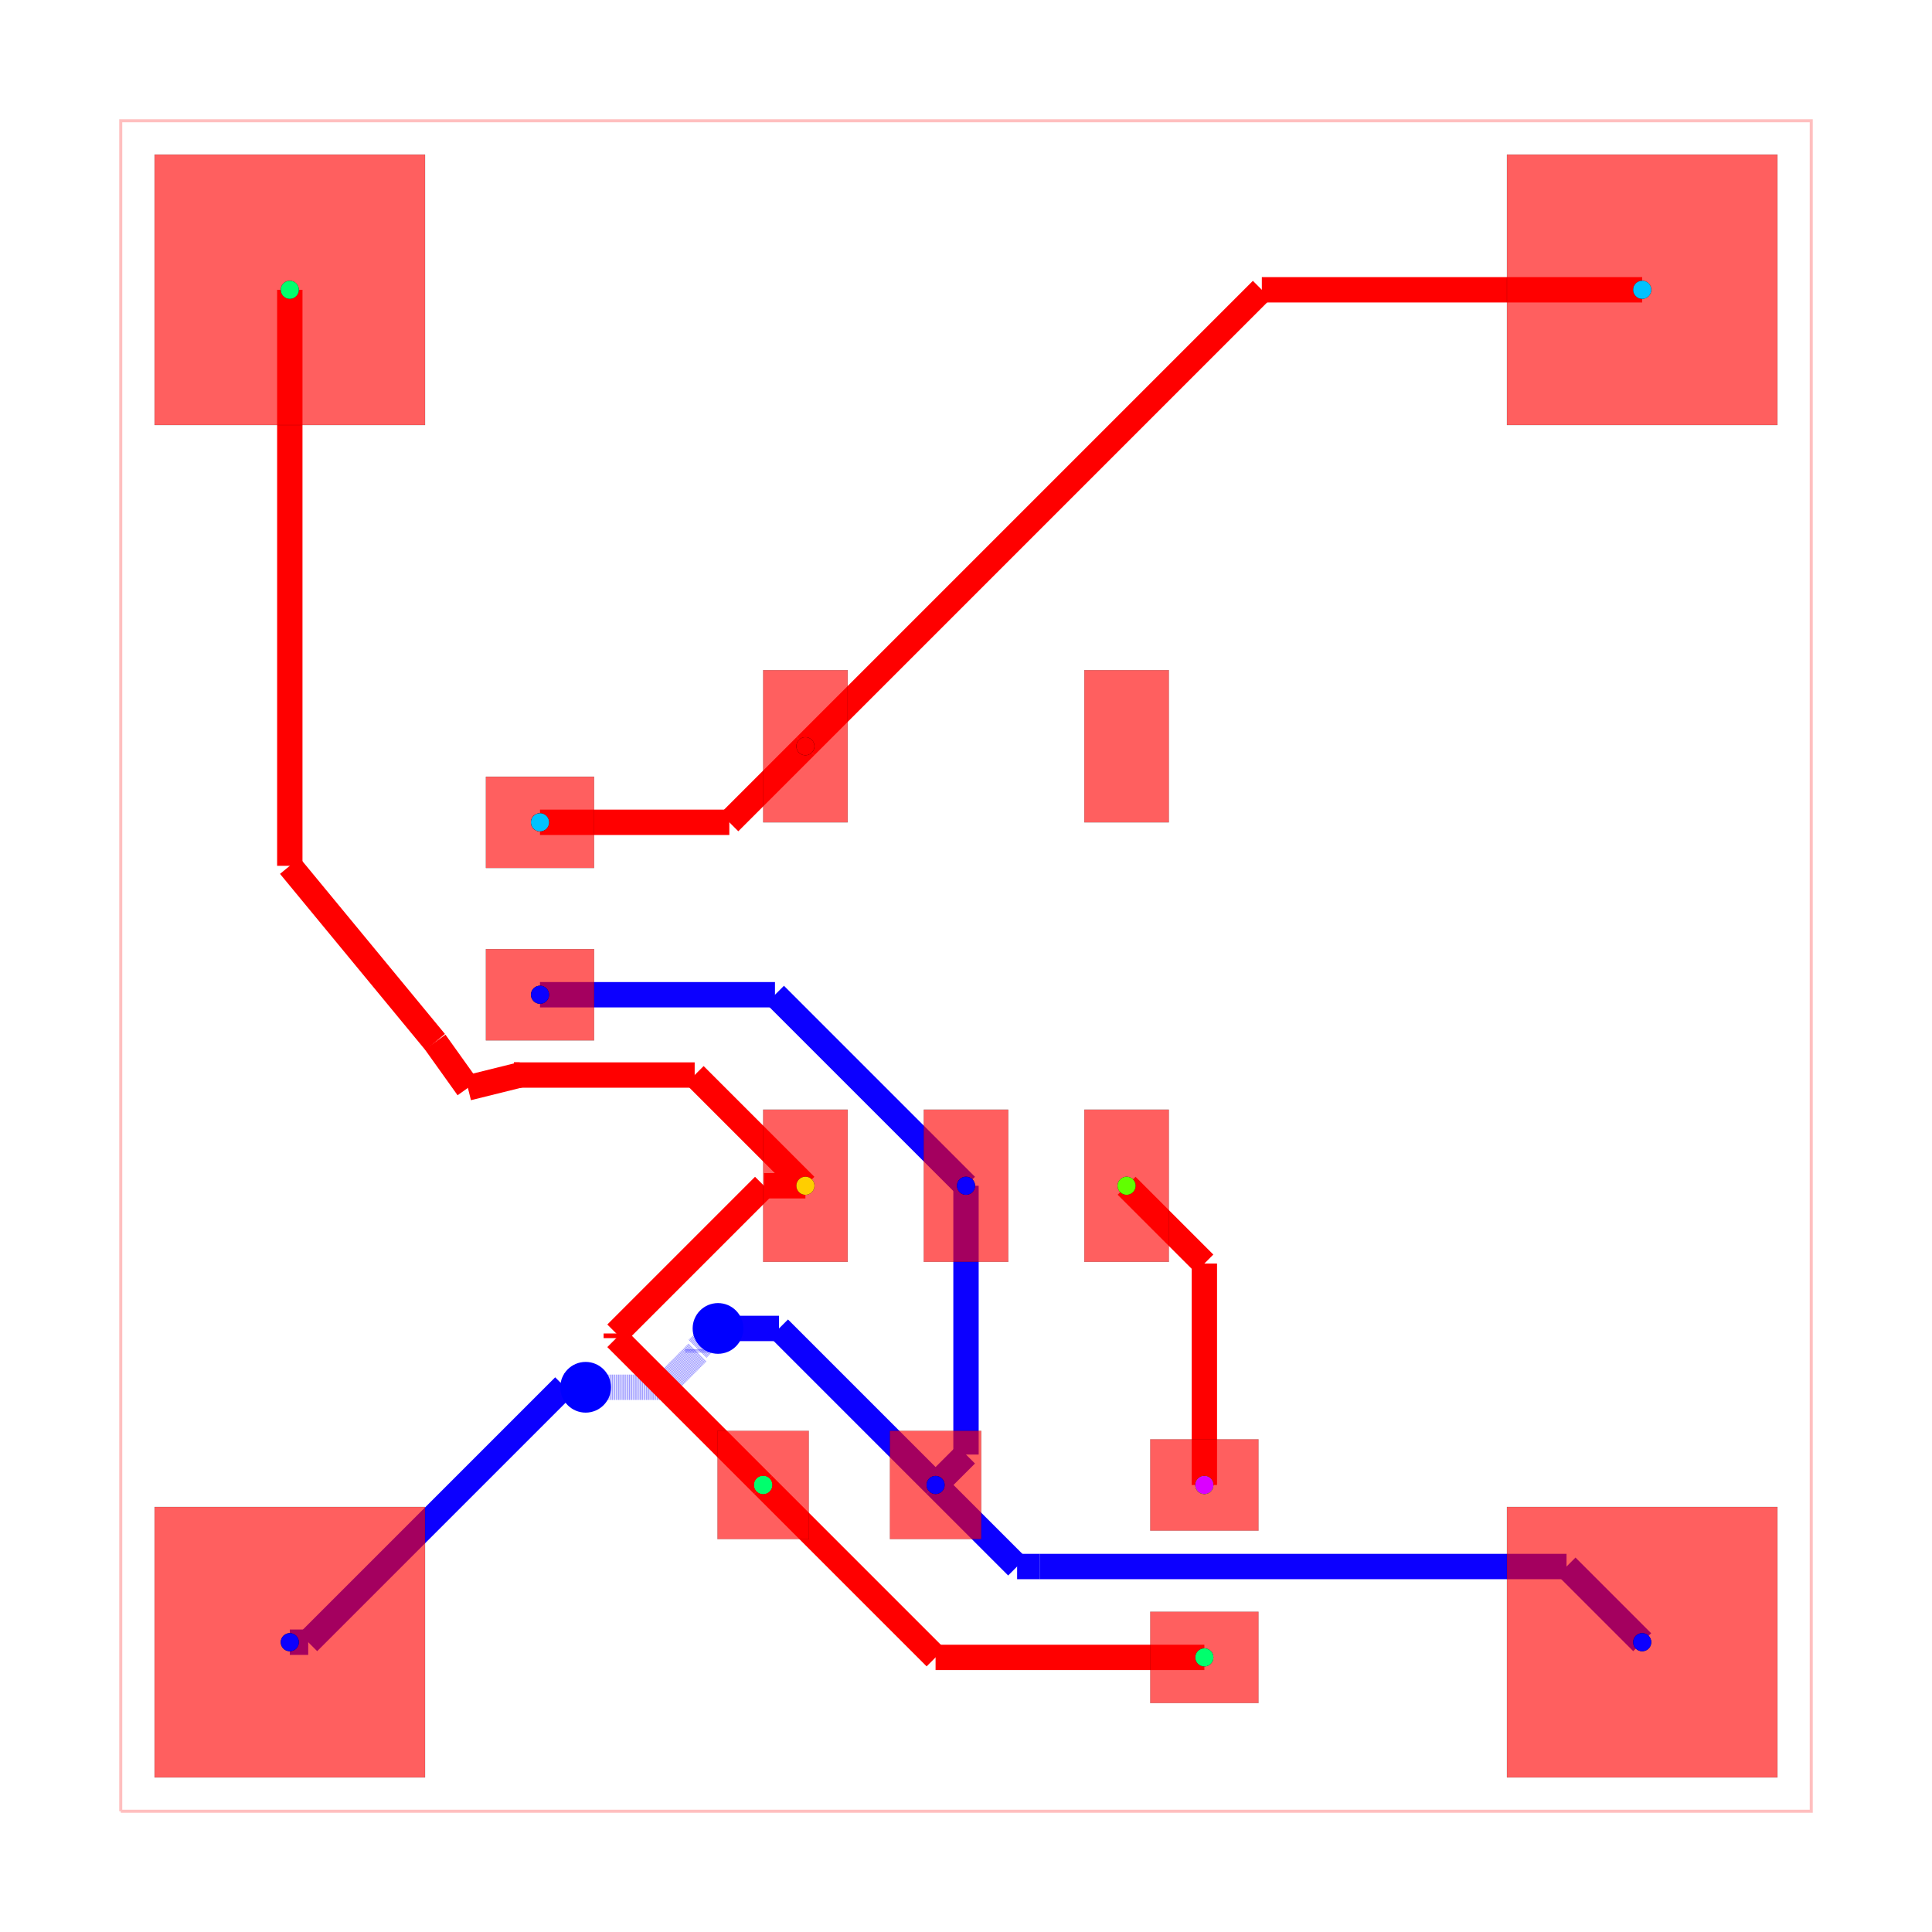
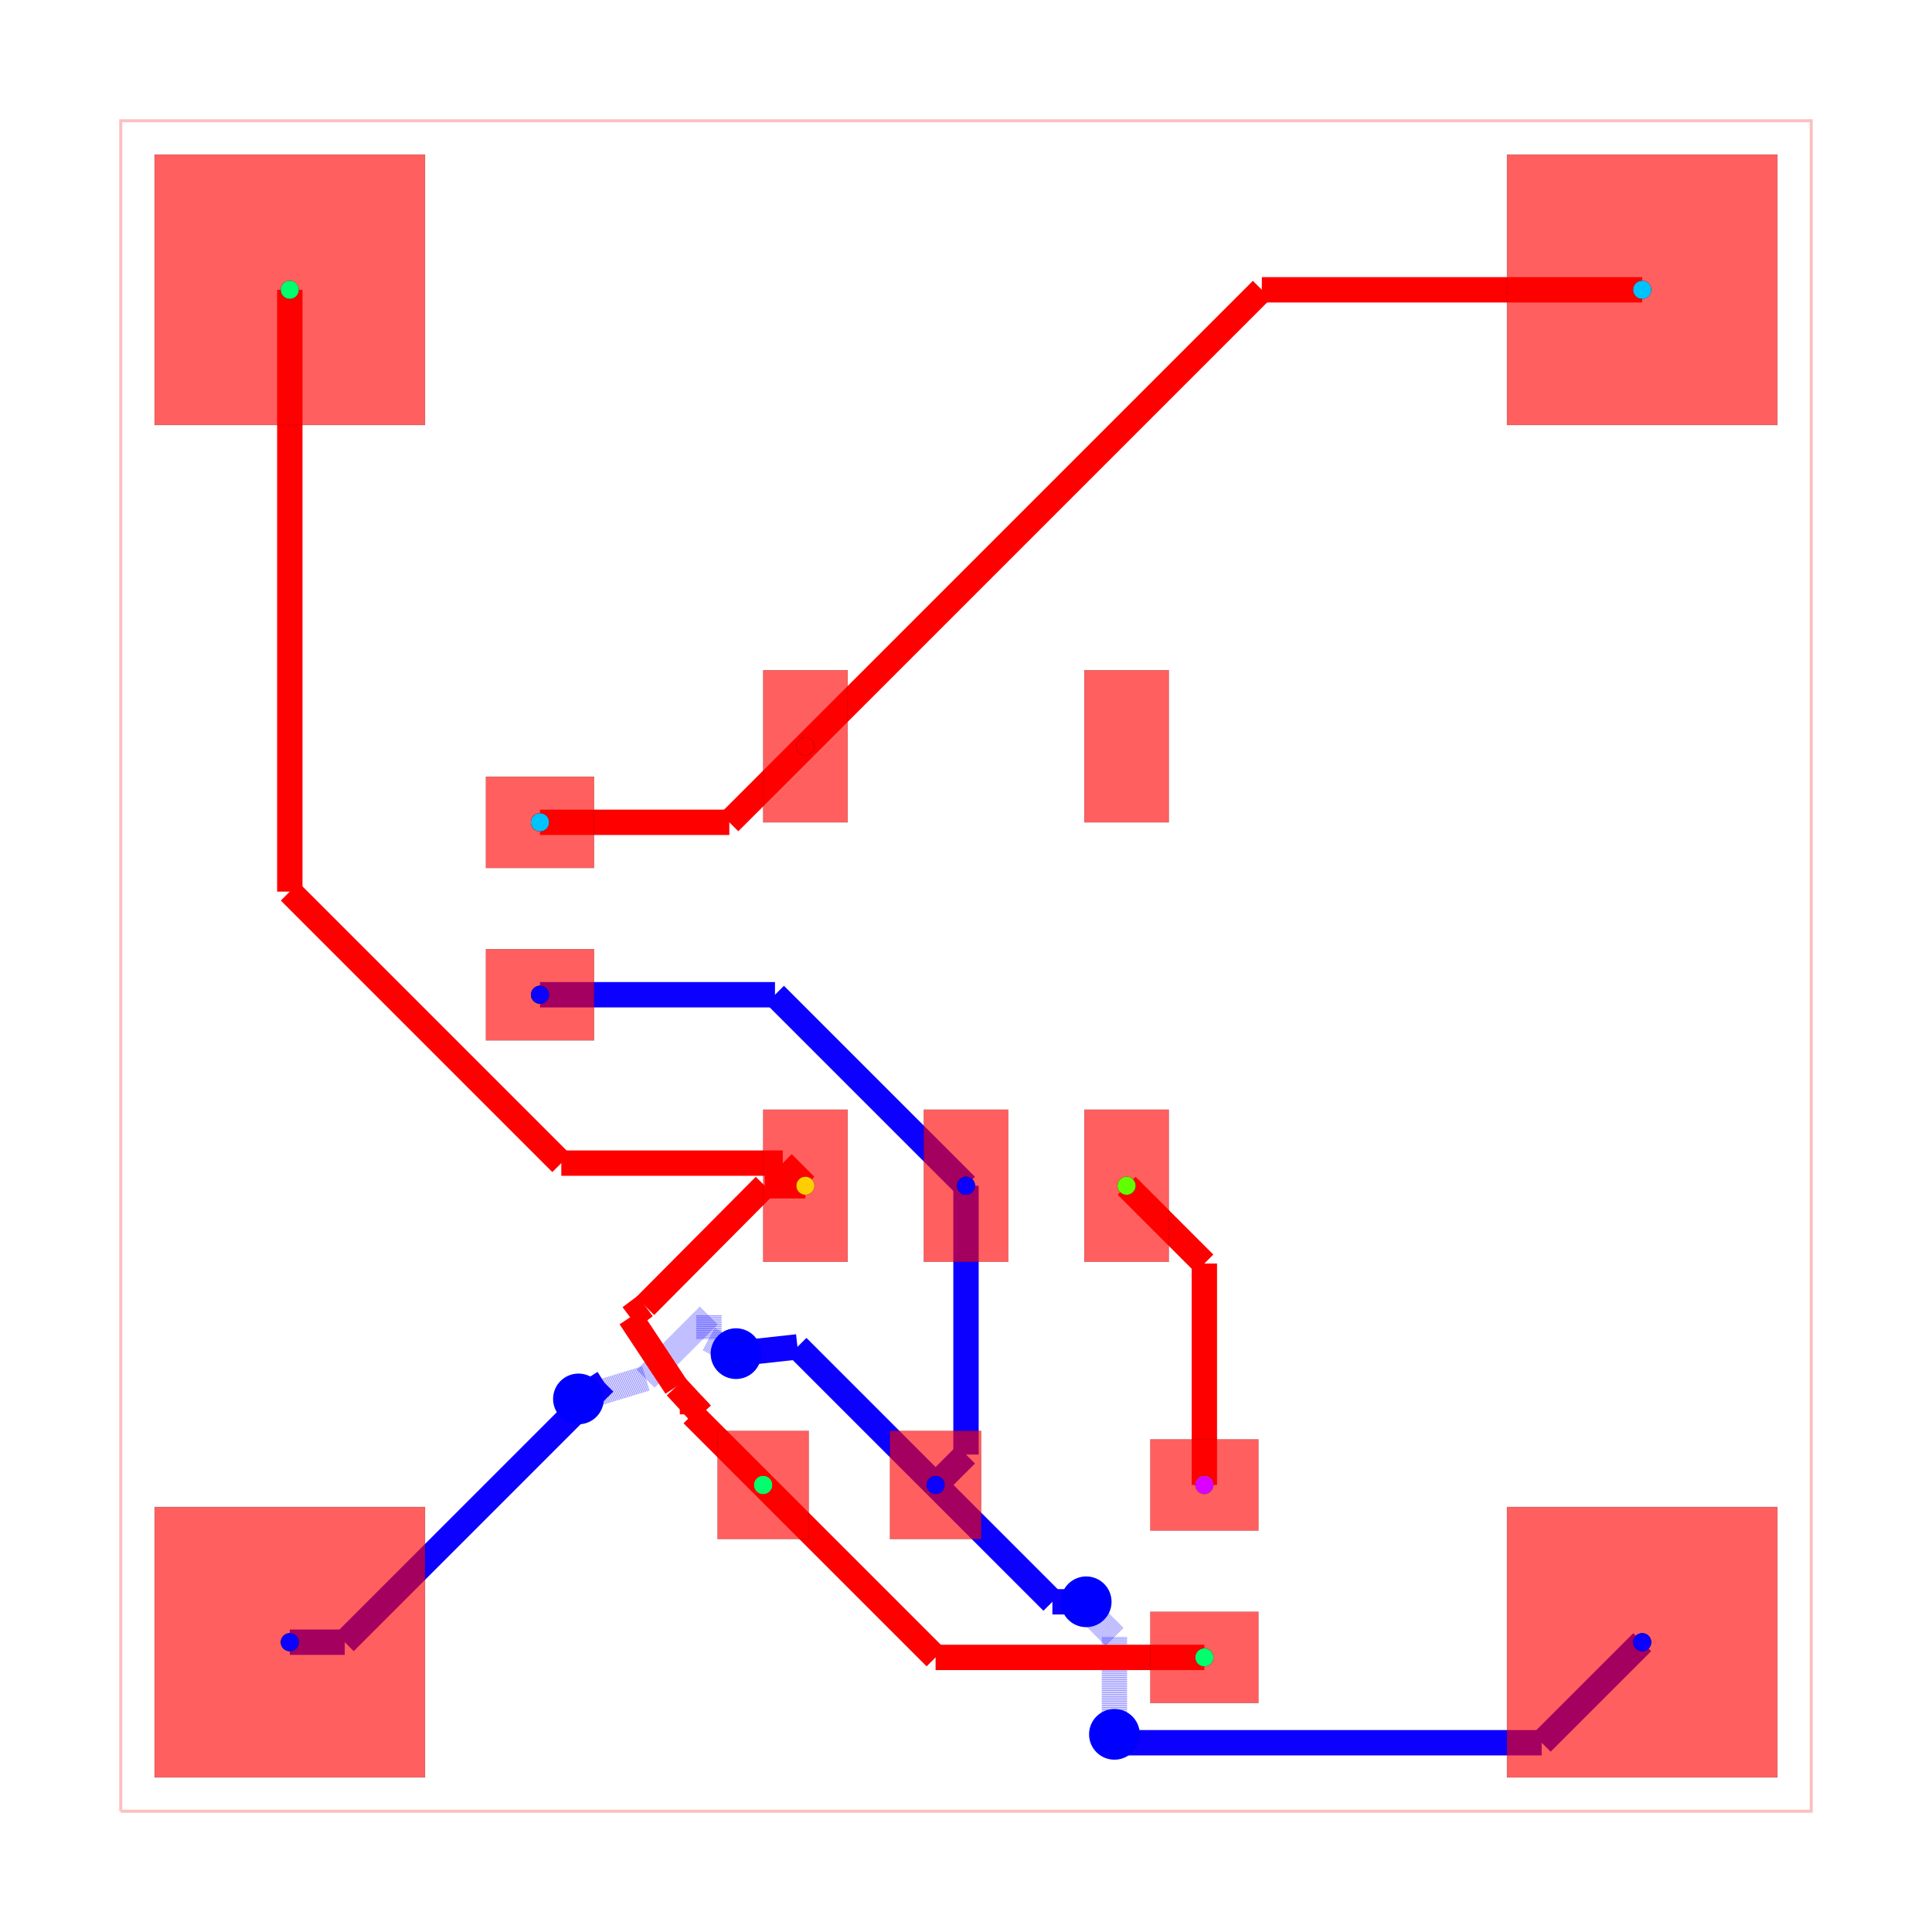
<svg xmlns="http://www.w3.org/2000/svg" width="640" height="640" viewBox="0 0 640 640">
  <rect width="100%" height="100%" fill="white" />
  <g>
    <polyline data-points="0,0 10,0 10,10 0,10 0,0" data-type="line" data-label="" points="40,600 600,600 600,40 40,40 40,600" fill="none" stroke="rgba(255,0,0,0.25)" stroke-width="1px" />
  </g>
  <g>
    <polyline data-points="4.999999999999943,3.7000280000000316 4.999999999999943,2.1099999999999426" data-type="line" data-label="" points="320,392.798 320,481.84" fill="none" stroke="hsl(242.857, 100%, 50%)" stroke-width="8.4" />
  </g>
  <g>
    <polyline data-points="4.999999999999943,2.1099999999999426 4.82,1.93" data-type="line" data-label="" points="320,481.84 309.92,491.92" fill="none" stroke="hsl(242.857, 100%, 50%)" stroke-width="8.4" />
  </g>
  <g>
    <polyline data-points="4.999999999999943,3.7000280000000316 3.8700279999999747,4.83" data-type="line" data-label="" points="320,392.798 256.722,329.52" fill="none" stroke="hsl(242.857, 100%, 50%)" stroke-width="8.4" />
  </g>
  <g>
    <polyline data-points="3.8700279999999747,4.83 2.48,4.83" data-type="line" data-label="" points="256.722,329.52 178.88,329.52" fill="none" stroke="hsl(242.857, 100%, 50%)" stroke-width="8.4" />
  </g>
  <g>
-     <polyline data-points="1,1 1.1089184627278508,1" data-type="line" data-label="" points="96,544 102.099,544" fill="none" stroke="hsl(242.857, 100%, 50%)" stroke-width="8.4" />
-   </g>
-   <g>
-     <polyline data-points="1.1089184627278508,1 2.622821850813877,2.5139033880860264" data-type="line" data-label="" points="102.099,544 186.878,459.221" fill="none" stroke="hsl(242.857, 100%, 50%)" stroke-width="8.4" />
-   </g>
-   <g>
-     <polyline data-points="2.622821850813877,2.5139033880860264 2.7440966119139736,2.5139033880860264" data-type="line" data-label="" points="186.878,459.221 193.669,459.221" fill="none" stroke="hsl(242.857, 100%, 50%)" stroke-width="8.4" />
-   </g>
-   <g>
-     <polyline data-points="2.7440966119139736,2.5139033880860264 2.75,2.508" data-type="line" data-label="" points="193.669,459.221 194,459.552" fill="none" stroke="hsl(242.857, 100%, 50%)" stroke-width="8.4" />
-   </g>
-   <g>
-     <polyline data-points="2.75,2.508 3.2058648329487074,2.508" data-type="line" data-label="" points="194,459.552 219.528,459.552" fill="none" stroke="rgba(8,0,255,0.5)" stroke-width="8.4" stroke-dasharray="0.2 0.2" />
-   </g>
-   <g>
-     <polyline data-points="3.2058648329487074,2.508 3.413083871293662,2.7152190383449546" data-type="line" data-label="" points="219.528,459.552 231.133,447.948" fill="none" stroke="rgba(8,0,255,0.5)" stroke-width="8.4" stroke-dasharray="0.2 0.2" />
-   </g>
-   <g>
-     <polyline data-points="3.413083871293662,2.7152190383449546 3.413083871293662,2.736083871293662" data-type="line" data-label="" points="231.133,447.948 231.133,446.779" fill="none" stroke="rgba(8,0,255,0.5)" stroke-width="8.4" stroke-dasharray="0.2 0.2" />
-   </g>
-   <g>
-     <polyline data-points="3.413083871293662,2.736083871293662 3.533,2.856" data-type="line" data-label="" points="231.133,446.779 237.848,440.064" fill="none" stroke="rgba(8,0,255,0.5)" stroke-width="8.4" stroke-dasharray="0.2 0.2" />
-   </g>
-   <g>
-     <polyline data-points="3.533,2.856 3.894,2.856" data-type="line" data-label="" points="237.848,440.064 258.064,440.064" fill="none" stroke="hsl(242.857, 100%, 50%)" stroke-width="8.4" />
-   </g>
-   <g>
-     <polyline data-points="3.894,2.856 4.82,1.93" data-type="line" data-label="" points="258.064,440.064 309.92,491.92" fill="none" stroke="hsl(242.857, 100%, 50%)" stroke-width="8.4" />
-   </g>
-   <g>
-     <polyline data-points="9,1 8.552345951573948,1.4476540484260516" data-type="line" data-label="" points="544,544 518.931,518.931" fill="none" stroke="hsl(242.857, 100%, 50%)" stroke-width="8.4" />
-   </g>
-   <g>
-     <polyline data-points="8.552345951573948,1.4476540484260516 5.435638885354921,1.4476540484260516" data-type="line" data-label="" points="518.931,518.931 344.396,518.931" fill="none" stroke="hsl(242.857, 100%, 50%)" stroke-width="8.4" />
-   </g>
-   <g>
-     <polyline data-points="5.435638885354921,1.4476540484260516 5.302415351574117,1.4476540484260516" data-type="line" data-label="" points="344.396,518.931 336.935,518.931" fill="none" stroke="hsl(242.857, 100%, 50%)" stroke-width="8.4" />
-   </g>
-   <g>
-     <polyline data-points="5.302415351574117,1.4476540484260516 4.820040500000138,1.9300289000000315" data-type="line" data-label="" points="336.935,518.931 309.922,491.918" fill="none" stroke="hsl(242.857, 100%, 50%)" stroke-width="8.4" />
+     <polyline data-points="1,1 1.3249999999999997,1" data-type="line" data-label="" points="96,544 114.2,544" fill="none" stroke="hsl(242.857, 100%, 50%)" stroke-width="8.4" />
+   </g>
+   <g>
+     <polyline data-points="1.3249999999999997,1 2.8605556238730943,2.5355556238730945" data-type="line" data-label="" points="114.2,544 200.191,458.009" fill="none" stroke="hsl(242.857, 100%, 50%)" stroke-width="8.4" />
+   </g>
+   <g>
+     <polyline data-points="2.8605556238730943,2.5355556238730945 2.7074116615752644,2.439019305519826" data-type="line" data-label="" points="200.191,458.009 191.615,463.415" fill="none" stroke="hsl(242.857, 100%, 50%)" stroke-width="8.4" />
+   </g>
+   <g>
+     <polyline data-points="2.7074116615752644,2.439019305519826 3.106081204966571,2.56" data-type="line" data-label="" points="191.615,463.415 213.941,456.64" fill="none" stroke="rgba(8,0,255,0.5)" stroke-width="8.4" stroke-dasharray="0.2 0.2" />
+   </g>
+   <g>
+     <polyline data-points="3.106081204966571,2.56 3.4793090485094753,2.9332278435429044" data-type="line" data-label="" points="213.941,456.64 234.841,435.739" fill="none" stroke="rgba(8,0,255,0.5)" stroke-width="8.4" stroke-dasharray="0.2 0.2" />
+   </g>
+   <g>
+     <polyline data-points="3.4793090485094753,2.9332278435429044 3.4793090485094753,2.7923090485094755" data-type="line" data-label="" points="234.841,435.739 234.841,443.631" fill="none" stroke="rgba(8,0,255,0.5)" stroke-width="8.4" stroke-dasharray="0.2 0.2" />
+   </g>
+   <g>
+     <polyline data-points="3.4793090485094753,2.7923090485094755 3.6394755647826025,2.7068488417183785" data-type="line" data-label="" points="234.841,443.631 243.811,448.416" fill="none" stroke="rgba(8,0,255,0.5)" stroke-width="8.4" stroke-dasharray="0.2 0.2" />
+   </g>
+   <g>
+     <polyline data-points="3.6394755647826025,2.7068488417183785 4.003,2.747" data-type="line" data-label="" points="243.811,448.416 264.168,446.168" fill="none" stroke="hsl(242.857, 100%, 50%)" stroke-width="8.4" />
+   </g>
+   <g>
+     <polyline data-points="4.003,2.747 4.82,1.93" data-type="line" data-label="" points="264.168,446.168 309.92,491.92" fill="none" stroke="hsl(242.857, 100%, 50%)" stroke-width="8.4" />
+   </g>
+   <g>
+     <polyline data-points="9,1 8.4053009186471,0.40530091864709994" data-type="line" data-label="" points="544,544 510.697,577.303" fill="none" stroke="hsl(242.857, 100%, 50%)" stroke-width="8.4" />
+   </g>
+   <g>
+     <polyline data-points="8.4053009186471,0.40530091864709994 5.996426114675742,0.4053009186470999" data-type="line" data-label="" points="510.697,577.303 375.8,577.303" fill="none" stroke="hsl(242.857, 100%, 50%)" stroke-width="8.4" />
+   </g>
+   <g>
+     <polyline data-points="5.996426114675742,0.4053009186470999 5.9276990813529,0.4053009186470999" data-type="line" data-label="" points="375.8,577.303 371.951,577.303" fill="none" stroke="hsl(242.857, 100%, 50%)" stroke-width="8.4" />
+   </g>
+   <g>
+     <polyline data-points="5.9276990813529,0.4053009186470999 5.878,0.455" data-type="line" data-label="" points="371.951,577.303 369.168,574.52" fill="none" stroke="hsl(242.857, 100%, 50%)" stroke-width="8.4" />
+   </g>
+   <g>
+     <polyline data-points="5.878,0.455 5.878,1.0327719351069946" data-type="line" data-label="" points="369.168,574.52 369.168,542.165" fill="none" stroke="rgba(8,0,255,0.5)" stroke-width="8.4" stroke-dasharray="0.2 0.2" />
+   </g>
+   <g>
+     <polyline data-points="5.878,1.0327719351069946 5.75690901208056,1.1538629230264348" data-type="line" data-label="" points="369.168,542.165 362.387,535.384" fill="none" stroke="rgba(8,0,255,0.5)" stroke-width="8.4" stroke-dasharray="0.2 0.2" />
+   </g>
+   <g>
+     <polyline data-points="5.75690901208056,1.1538629230264348 5.75690901208056,1.1930909879194405" data-type="line" data-label="" points="362.387,535.384 362.387,533.187" fill="none" stroke="rgba(8,0,255,0.5)" stroke-width="8.4" stroke-dasharray="0.2 0.2" />
+   </g>
+   <g>
+     <polyline data-points="5.75690901208056,1.1930909879194405 5.711,1.239" data-type="line" data-label="" points="362.387,533.187 359.816,530.616" fill="none" stroke="rgba(8,0,255,0.5)" stroke-width="8.4" stroke-dasharray="0.2 0.2" />
+   </g>
+   <g>
+     <polyline data-points="5.711,1.239 5.511069400000169,1.239" data-type="line" data-label="" points="359.816,530.616 348.62,530.616" fill="none" stroke="hsl(242.857, 100%, 50%)" stroke-width="8.4" />
+   </g>
+   <g>
+     <polyline data-points="5.511069400000169,1.239 4.820040500000138,1.9300289000000315" data-type="line" data-label="" points="348.62,530.616 309.922,491.918" fill="none" stroke="hsl(242.857, 100%, 50%)" stroke-width="8.4" />
  </g>
  <g>
    <polyline data-points="6.41,1.93 6.41,3.24" data-type="line" data-label="" points="398.96,491.92 398.96,418.56" fill="none" stroke="red" stroke-width="8.4" />
  </g>
  <g>
    <polyline data-points="6.41,3.24 5.95,3.7" data-type="line" data-label="" points="398.96,418.56 373.2,392.8" fill="none" stroke="red" stroke-width="8.4" />
  </g>
  <g>
-     <polyline data-points="4.050040000000138,3.7000280000000316 3.805087651470028,3.7000280000000316" data-type="line" data-label="" points="266.802,392.798 253.085,392.798" fill="none" stroke="red" stroke-width="8.4" />
-   </g>
-   <g>
-     <polyline data-points="3.805087651470028,3.7000280000000316 2.9312727312987,2.8262130798287037" data-type="line" data-label="" points="253.085,392.798 204.151,441.732" fill="none" stroke="red" stroke-width="8.4" />
-   </g>
-   <g>
-     <polyline data-points="2.9312727312987,2.8262130798287037 2.9312727312987,2.7987272687013" data-type="line" data-label="" points="204.151,441.732 204.151,443.271" fill="none" stroke="red" stroke-width="8.4" />
-   </g>
-   <g>
-     <polyline data-points="2.9312727312987,2.7987272687013 3.8,1.93" data-type="line" data-label="" points="204.151,443.271 252.8,491.92" fill="none" stroke="red" stroke-width="8.4" />
+     <polyline data-points="4.050040000000138,3.7000280000000316 3.8095560553388705,3.7000280000000316" data-type="line" data-label="" points="266.802,392.798 253.335,392.798" fill="none" stroke="red" stroke-width="8.4" />
+   </g>
+   <g>
+     <polyline data-points="3.8095560553388705,3.7000280000000316 3.1021225719765906,2.9883202092490158" data-type="line" data-label="" points="253.335,392.798 213.719,432.654" fill="none" stroke="red" stroke-width="8.4" />
+   </g>
+   <g>
+     <polyline data-points="3.1021225719765906,2.9883202092490158 3.013310218872572,2.9218901014685748" data-type="line" data-label="" points="213.719,432.654 208.745,436.374" fill="none" stroke="red" stroke-width="8.4" />
+   </g>
+   <g>
+     <polyline data-points="3.013310218872572,2.9218901014685748 3.2849999999999997,2.511" data-type="line" data-label="" points="208.745,436.374 223.96,459.384" fill="none" stroke="red" stroke-width="8.4" />
+   </g>
+   <g>
+     <polyline data-points="3.2849999999999997,2.511 3.4349999999999996,2.349" data-type="line" data-label="" points="223.96,459.384 232.36,468.456" fill="none" stroke="red" stroke-width="8.4" />
+   </g>
+   <g>
+     <polyline data-points="3.4349999999999996,2.349 3.382121098802884,2.4061092132928854" data-type="line" data-label="" points="232.36,468.456 229.399,465.258" fill="none" stroke="red" stroke-width="8.4" />
+   </g>
+   <g>
+     <polyline data-points="3.382121098802884,2.4061092132928854 3.382121098802884,2.3478789011971157" data-type="line" data-label="" points="229.399,465.258 229.399,468.519" fill="none" stroke="red" stroke-width="8.4" />
+   </g>
+   <g>
+     <polyline data-points="3.382121098802884,2.3478789011971157 3.8,1.93" data-type="line" data-label="" points="229.399,468.519 252.8,491.92" fill="none" stroke="red" stroke-width="8.4" />
  </g>
  <g>
    <polyline data-points="6.410040500000138,0.9100289000000319 4.820040500000138,0.9100289000000319" data-type="line" data-label="" points="398.962,549.038 309.922,549.038" fill="none" stroke="red" stroke-width="8.4" />
  </g>
  <g>
    <polyline data-points="4.820040500000138,0.9100289000000319 3.8000405000001383,1.9300289000000315" data-type="line" data-label="" points="309.922,549.038 252.802,491.918" fill="none" stroke="red" stroke-width="8.4" />
  </g>
  <g>
-     <polyline data-points="1,9 1,5.592637103961" data-type="line" data-label="" points="96,96 96,286.812" fill="none" stroke="red" stroke-width="8.4" />
-   </g>
-   <g>
-     <polyline data-points="1,5.592637103961 1.8598634693332936,4.5501747647331205" data-type="line" data-label="" points="96,286.812 144.152,345.19" fill="none" stroke="red" stroke-width="8.4" />
-   </g>
-   <g>
-     <polyline data-points="1.8598634693332936,4.5501747647331205 2.0535019640833214,4.278940166022093" data-type="line" data-label="" points="144.152,345.19 154.996,360.379" fill="none" stroke="red" stroke-width="8.4" />
-   </g>
-   <g>
-     <polyline data-points="2.0535019640833214,4.278940166022093 2.360041,4.355" data-type="line" data-label="" points="154.996,360.379 172.162,356.12" fill="none" stroke="red" stroke-width="8.4" />
-   </g>
-   <g>
-     <polyline data-points="2.360041,4.355 2.326025201503843,4.355" data-type="line" data-label="" points="172.162,356.12 170.257,356.12" fill="none" stroke="red" stroke-width="8.4" />
-   </g>
-   <g>
-     <polyline data-points="2.326025201503843,4.355 3.3949999999999996,4.355" data-type="line" data-label="" points="170.257,356.12 230.12,356.12" fill="none" stroke="red" stroke-width="8.4" />
-   </g>
-   <g>
-     <polyline data-points="3.3949999999999996,4.355 4.05,3.7" data-type="line" data-label="" points="230.12,356.12 266.8,392.8" fill="none" stroke="red" stroke-width="8.4" />
+     <polyline data-points="1,9 1,5.439991319824731" data-type="line" data-label="" points="96,96 96,295.36" fill="none" stroke="red" stroke-width="8.4" />
+   </g>
+   <g>
+     <polyline data-points="1,5.439991319824731 2.605991319824732,3.8339999999999996" data-type="line" data-label="" points="96,295.36 185.936,385.296" fill="none" stroke="red" stroke-width="8.4" />
+   </g>
+   <g>
+     <polyline data-points="2.605991319824732,3.8339999999999996 3.9160000000000004,3.8339999999999996" data-type="line" data-label="" points="185.936,385.296 259.296,385.296" fill="none" stroke="red" stroke-width="8.4" />
+   </g>
+   <g>
+     <polyline data-points="3.9160000000000004,3.8339999999999996 4.05,3.7" data-type="line" data-label="" points="259.296,385.296 266.8,392.8" fill="none" stroke="red" stroke-width="8.4" />
  </g>
  <g>
    <polyline data-points="2.4800405000001375,5.849972899999968 3.599972899999968,5.849972899999968" data-type="line" data-label="" points="178.882,272.402 241.598,272.402" fill="none" stroke="red" stroke-width="8.4" />
  </g>
  <g>
    <polyline data-points="3.599972899999968,5.849972899999968 4.05,6.3" data-type="line" data-label="" points="241.598,272.402 266.8,247.2" fill="none" stroke="red" stroke-width="8.4" />
  </g>
  <g>
    <polyline data-points="9,9 6.75,9" data-type="line" data-label="" points="544,96 418,96" fill="none" stroke="red" stroke-width="8.4" />
  </g>
  <g>
    <polyline data-points="6.75,9 4.05,6.3" data-type="line" data-label="" points="418,96 266.8,247.2" fill="none" stroke="red" stroke-width="8.4" />
  </g>
  <g>
    <rect data-type="rect" data-label="top source_trace_9, source_net_0" data-x="4.050040000000138" data-y="3.7000280000000316" x="252.802" y="367.598" width="28" height="50.4" fill="rgba(255,0,0,0.25)" stroke="black" stroke-width="0.018" />
  </g>
  <g>
    <rect data-type="rect" data-label="top source_net_2" data-x="4.999999999999943" data-y="3.7000280000000316" x="306" y="367.598" width="28" height="50.4" fill="rgba(255,0,0,0.25)" stroke="black" stroke-width="0.018" />
  </g>
  <g>
    <rect data-type="rect" data-label="top source_trace_12, source_net_3" data-x="5.949959999999862" data-y="3.7000280000000316" x="359.198" y="367.598" width="28" height="50.4" fill="rgba(255,0,0,0.25)" stroke="black" stroke-width="0.018" />
  </g>
  <g>
    <rect data-type="rect" data-label="top" data-x="5.949959999999862" data-y="6.299971999999968" x="359.198" y="222.002" width="28" height="50.4" fill="rgba(255,0,0,0.25)" stroke="black" stroke-width="0.018" />
  </g>
  <g>
    <rect data-type="rect" data-label="top source_trace_5, source_net_1" data-x="4.050040000000138" data-y="6.299971999999968" x="252.802" y="222.002" width="28" height="50.4" fill="rgba(255,0,0,0.25)" stroke="black" stroke-width="0.018" />
  </g>
  <g>
    <rect data-type="rect" data-label="top source_trace_5, source_net_1" data-x="2.4800405000001375" data-y="5.849972899999968" x="160.962" y="257.282" width="35.84" height="30.24" fill="rgba(255,0,0,0.25)" stroke="black" stroke-width="0.018" />
  </g>
  <g>
    <rect data-type="rect" data-label="top source_net_2" data-x="2.4800405000001375" data-y="4.8299728999999685" x="160.962" y="314.402" width="35.84" height="30.24" fill="rgba(255,0,0,0.25)" stroke="black" stroke-width="0.018" />
  </g>
  <g>
    <rect data-type="rect" data-label="top source_trace_9, source_net_0" data-x="3.8000405000001383" data-y="1.9300289000000315" x="237.682" y="473.998" width="30.24" height="35.84" fill="rgba(255,0,0,0.25)" stroke="black" stroke-width="0.018" />
  </g>
  <g>
    <rect data-type="rect" data-label="top source_net_2" data-x="4.820040500000138" data-y="1.9300289000000315" x="294.802" y="473.998" width="30.24" height="35.84" fill="rgba(255,0,0,0.25)" stroke="black" stroke-width="0.018" />
  </g>
  <g>
    <rect data-type="rect" data-label="top source_trace_9, source_net_0" data-x="6.410040500000138" data-y="0.9100289000000319" x="381.042" y="533.918" width="35.84" height="30.24" fill="rgba(255,0,0,0.25)" stroke="black" stroke-width="0.018" />
  </g>
  <g>
    <rect data-type="rect" data-label="top source_trace_12, source_net_3" data-x="6.410040500000138" data-y="1.9300289000000315" x="381.042" y="476.798" width="35.84" height="30.24" fill="rgba(255,0,0,0.25)" stroke="black" stroke-width="0.018" />
  </g>
  <g>
    <rect data-type="rect" data-label="top source_net_2 inner1 source_net_2 inner2 source_net_2 bottom source_net_2" data-x="1" data-y="1" x="51.2" y="499.2" width="89.6" height="89.6" fill="rgba(255,0,0,0.25)" stroke="black" stroke-width="0.018" />
  </g>
  <g>
    <rect data-type="rect" data-label="top source_trace_9, source_net_0 inner1 source_trace_9, source_net_0 inner2 source_trace_9, source_net_0 bottom source_trace_9, source_net_0" data-x="1" data-y="9" x="51.2" y="51.2" width="89.6" height="89.6" fill="rgba(255,0,0,0.25)" stroke="black" stroke-width="0.018" />
  </g>
  <g>
    <rect data-type="rect" data-label="top source_trace_5, source_net_1 inner1 source_trace_5, source_net_1 inner2 source_trace_5, source_net_1 bottom source_trace_5, source_net_1" data-x="9" data-y="9" x="499.2" y="51.2" width="89.6" height="89.6" fill="rgba(255,0,0,0.25)" stroke="black" stroke-width="0.018" />
  </g>
  <g>
    <rect data-type="rect" data-label="top source_net_2 inner1 source_net_2 inner2 source_net_2 bottom source_net_2" data-x="9" data-y="1" x="499.2" y="499.2" width="89.6" height="89.6" fill="rgba(255,0,0,0.25)" stroke="black" stroke-width="0.018" />
  </g>
  <g>
    <rect data-type="rect" data-label="top source_trace_9, source_net_0" data-x="4.050040000000138" data-y="3.7000280000000316" x="252.802" y="367.598" width="28" height="50.4" fill="rgba(255,0,0,0.5)" stroke="black" stroke-width="0.018" />
  </g>
  <g>
    <rect data-type="rect" data-label="top source_net_2" data-x="4.999999999999943" data-y="3.7000280000000316" x="306" y="367.598" width="28" height="50.4" fill="rgba(255,0,0,0.5)" stroke="black" stroke-width="0.018" />
  </g>
  <g>
    <rect data-type="rect" data-label="top source_trace_12, source_net_3" data-x="5.949959999999862" data-y="3.7000280000000316" x="359.198" y="367.598" width="28" height="50.4" fill="rgba(255,0,0,0.5)" stroke="black" stroke-width="0.018" />
  </g>
  <g>
    <rect data-type="rect" data-label="top" data-x="5.949959999999862" data-y="6.299971999999968" x="359.198" y="222.002" width="28" height="50.4" fill="rgba(255,0,0,0.5)" stroke="black" stroke-width="0.018" />
  </g>
  <g>
    <rect data-type="rect" data-label="top source_trace_5, source_net_1" data-x="4.050040000000138" data-y="6.299971999999968" x="252.802" y="222.002" width="28" height="50.4" fill="rgba(255,0,0,0.5)" stroke="black" stroke-width="0.018" />
  </g>
  <g>
    <rect data-type="rect" data-label="top source_trace_5, source_net_1" data-x="2.4800405000001375" data-y="5.849972899999968" x="160.962" y="257.282" width="35.84" height="30.24" fill="rgba(255,0,0,0.5)" stroke="black" stroke-width="0.018" />
  </g>
  <g>
    <rect data-type="rect" data-label="top source_net_2" data-x="2.4800405000001375" data-y="4.8299728999999685" x="160.962" y="314.402" width="35.84" height="30.24" fill="rgba(255,0,0,0.5)" stroke="black" stroke-width="0.018" />
  </g>
  <g>
    <rect data-type="rect" data-label="top source_trace_9, source_net_0" data-x="3.8000405000001383" data-y="1.9300289000000315" x="237.682" y="473.998" width="30.24" height="35.84" fill="rgba(255,0,0,0.5)" stroke="black" stroke-width="0.018" />
  </g>
  <g>
    <rect data-type="rect" data-label="top source_net_2" data-x="4.820040500000138" data-y="1.9300289000000315" x="294.802" y="473.998" width="30.24" height="35.84" fill="rgba(255,0,0,0.5)" stroke="black" stroke-width="0.018" />
  </g>
  <g>
    <rect data-type="rect" data-label="top source_trace_9, source_net_0" data-x="6.410040500000138" data-y="0.9100289000000319" x="381.042" y="533.918" width="35.84" height="30.24" fill="rgba(255,0,0,0.5)" stroke="black" stroke-width="0.018" />
  </g>
  <g>
    <rect data-type="rect" data-label="top source_trace_12, source_net_3" data-x="6.410040500000138" data-y="1.9300289000000315" x="381.042" y="476.798" width="35.84" height="30.24" fill="rgba(255,0,0,0.5)" stroke="black" stroke-width="0.018" />
  </g>
  <g>
    <rect data-type="rect" data-label="top source_net_2 inner1 source_net_2 inner2 source_net_2 bottom source_net_2" data-x="1" data-y="1" x="51.2" y="499.2" width="89.6" height="89.6" fill="rgba(255,0,0,0.5)" stroke="black" stroke-width="0.018" />
  </g>
  <g>
    <rect data-type="rect" data-label="top source_trace_9, source_net_0 inner1 source_trace_9, source_net_0 inner2 source_trace_9, source_net_0 bottom source_trace_9, source_net_0" data-x="1" data-y="9" x="51.2" y="51.2" width="89.6" height="89.6" fill="rgba(255,0,0,0.5)" stroke="black" stroke-width="0.018" />
  </g>
  <g>
    <rect data-type="rect" data-label="top source_trace_5, source_net_1 inner1 source_trace_5, source_net_1 inner2 source_trace_5, source_net_1 bottom source_trace_5, source_net_1" data-x="9" data-y="9" x="499.2" y="51.2" width="89.6" height="89.6" fill="rgba(255,0,0,0.5)" stroke="black" stroke-width="0.018" />
  </g>
  <g>
    <rect data-type="rect" data-label="top source_net_2 inner1 source_net_2 inner2 source_net_2 bottom source_net_2" data-x="9" data-y="1" x="499.2" y="499.2" width="89.6" height="89.6" fill="rgba(255,0,0,0.5)" stroke="black" stroke-width="0.018" />
  </g>
-   <circle data-type="circle" data-label="" data-x="2.75" data-y="2.508" cx="194" cy="459.552" r="8.4" fill="blue" stroke="none" stroke-width="0.018" />
-   <circle data-type="circle" data-label="" data-x="3.533" data-y="2.856" cx="237.848" cy="440.064" r="8.4" fill="blue" stroke="none" stroke-width="0.018" />
+   <circle data-type="circle" data-label="" data-x="2.7074116615752644" data-y="2.439019305519826" cx="191.615" cy="463.415" r="8.4" fill="blue" stroke="none" stroke-width="0.018" />
+   <circle data-type="circle" data-label="" data-x="3.6394755647826025" data-y="2.7068488417183785" cx="243.811" cy="448.416" r="8.4" fill="blue" stroke="none" stroke-width="0.018" />
+   <circle data-type="circle" data-label="" data-x="5.878" data-y="0.455" cx="369.168" cy="574.52" r="8.4" fill="blue" stroke="none" stroke-width="0.018" />
+   <circle data-type="circle" data-label="" data-x="5.711" data-y="1.239" cx="359.816" cy="530.616" r="8.4" fill="blue" stroke="none" stroke-width="0.018" />
  <g>
    <circle data-type="point" data-label="source_trace_5 pcb_port_9" data-x="2.4800405000001375" data-y="5.849972899999968" cx="178.882" cy="272.402" r="3" fill="black" />
  </g>
  <g>
    <circle data-type="point" data-label="source_trace_5 pcb_port_8" data-x="4.050040000000138" data-y="6.299971999999968" cx="266.802" cy="247.202" r="3" fill="black" />
  </g>
  <g>
    <circle data-type="point" data-label="source_trace_9 pcb_port_11" data-x="3.8000405000001383" data-y="1.9300289000000315" cx="252.802" cy="491.918" r="3" fill="black" />
  </g>
  <g>
    <circle data-type="point" data-label="source_trace_9 pcb_port_4" data-x="4.050040000000138" data-y="3.7000280000000316" cx="266.802" cy="392.798" r="3" fill="black" />
  </g>
  <g>
    <circle data-type="point" data-label="source_trace_12 pcb_port_14" data-x="6.410040500000138" data-y="1.9300289000000315" cx="398.962" cy="491.918" r="3" fill="black" />
  </g>
  <g>
    <circle data-type="point" data-label="source_trace_12 pcb_port_6" data-x="5.949959999999862" data-y="3.7000280000000316" cx="373.198" cy="392.798" r="3" fill="black" />
  </g>
  <g>
    <circle data-type="point" data-label="source_net_0 pcb_port_1" data-x="1" data-y="9" cx="96" cy="96" r="3" fill="black" />
  </g>
  <g>
    <circle data-type="point" data-label="source_net_0 pcb_port_11" data-x="3.8000405000001383" data-y="1.9300289000000315" cx="252.802" cy="491.918" r="3" fill="black" />
  </g>
  <g>
    <circle data-type="point" data-label="source_net_0 pcb_port_13" data-x="6.410040500000138" data-y="0.9100289000000319" cx="398.962" cy="549.038" r="3" fill="black" />
  </g>
  <g>
    <circle data-type="point" data-label="source_net_1 pcb_port_2" data-x="9" data-y="9" cx="544" cy="96" r="3" fill="black" />
  </g>
  <g>
    <circle data-type="point" data-label="source_net_1 pcb_port_9" data-x="2.4800405000001375" data-y="5.849972899999968" cx="178.882" cy="272.402" r="3" fill="black" />
  </g>
  <g>
    <circle data-type="point" data-label="source_net_2 pcb_port_0" data-x="1" data-y="1" cx="96" cy="544" r="3" fill="black" />
  </g>
  <g>
    <circle data-type="point" data-label="source_net_2 pcb_port_3" data-x="9" data-y="1" cx="544" cy="544" r="3" fill="black" />
  </g>
  <g>
    <circle data-type="point" data-label="source_net_2 pcb_port_5" data-x="4.999999999999943" data-y="3.7000280000000316" cx="320" cy="392.798" r="3" fill="black" />
  </g>
  <g>
    <circle data-type="point" data-label="source_net_2 pcb_port_10" data-x="2.4800405000001375" data-y="4.8299728999999685" cx="178.882" cy="329.522" r="3" fill="black" />
  </g>
  <g>
    <circle data-type="point" data-label="source_net_2 pcb_port_12" data-x="4.820040500000138" data-y="1.9300289000000315" cx="309.922" cy="491.918" r="3" fill="black" />
  </g>
  <g>
    <circle data-type="point" data-label="source_net_3 pcb_port_14" data-x="6.410040500000138" data-y="1.9300289000000315" cx="398.962" cy="491.918" r="3" fill="black" />
  </g>
  <g>
    <circle data-type="point" data-label="source_trace_5 source_trace_5 top" data-x="2.4800405000001375" data-y="5.849972899999968" cx="178.882" cy="272.402" r="3" fill="hsl(0, 100%, 50%)" />
  </g>
  <g>
    <circle data-type="point" data-label="source_trace_5 source_trace_5 top" data-x="4.050040000000138" data-y="6.299971999999968" cx="266.802" cy="247.202" r="3" fill="hsl(0, 100%, 50%)" />
  </g>
  <g>
    <circle data-type="point" data-label="source_trace_9 source_trace_9 top" data-x="3.8000405000001383" data-y="1.9300289000000315" cx="252.802" cy="491.918" r="3" fill="hsl(48.571, 100%, 50%)" />
  </g>
  <g>
    <circle data-type="point" data-label="source_trace_9 source_trace_9 top" data-x="4.050040000000138" data-y="3.7000280000000316" cx="266.802" cy="392.798" r="3" fill="hsl(48.571, 100%, 50%)" />
  </g>
  <g>
    <circle data-type="point" data-label="source_trace_12 source_trace_12 top" data-x="6.410040500000138" data-y="1.9300289000000315" cx="398.962" cy="491.918" r="3" fill="hsl(97.143, 100%, 50%)" />
  </g>
  <g>
    <circle data-type="point" data-label="source_trace_12 source_trace_12 top" data-x="5.949959999999862" data-y="3.7000280000000316" cx="373.198" cy="392.798" r="3" fill="hsl(97.143, 100%, 50%)" />
  </g>
  <g>
    <circle data-type="point" data-label="source_net_0 source_net_0 top" data-x="1" data-y="9" cx="96" cy="96" r="3" fill="hsl(145.714, 100%, 50%)" />
  </g>
  <g>
    <circle data-type="point" data-label="source_net_0 source_net_0 top" data-x="3.8000405000001383" data-y="1.9300289000000315" cx="252.802" cy="491.918" r="3" fill="hsl(145.714, 100%, 50%)" />
  </g>
  <g>
    <circle data-type="point" data-label="source_net_0 source_net_0 top" data-x="6.410040500000138" data-y="0.9100289000000319" cx="398.962" cy="549.038" r="3" fill="hsl(145.714, 100%, 50%)" />
  </g>
  <g>
    <circle data-type="point" data-label="source_net_1 source_net_1 top" data-x="9" data-y="9" cx="544" cy="96" r="3" fill="hsl(194.286, 100%, 50%)" />
  </g>
  <g>
    <circle data-type="point" data-label="source_net_1 source_net_1 top" data-x="2.4800405000001375" data-y="5.849972899999968" cx="178.882" cy="272.402" r="3" fill="hsl(194.286, 100%, 50%)" />
  </g>
  <g>
    <circle data-type="point" data-label="source_net_2 source_net_2 top" data-x="1" data-y="1" cx="96" cy="544" r="3" fill="hsl(242.857, 100%, 50%)" />
  </g>
  <g>
    <circle data-type="point" data-label="source_net_2 source_net_2 top" data-x="9" data-y="1" cx="544" cy="544" r="3" fill="hsl(242.857, 100%, 50%)" />
  </g>
  <g>
    <circle data-type="point" data-label="source_net_2 source_net_2 top" data-x="4.999999999999943" data-y="3.7000280000000316" cx="320" cy="392.798" r="3" fill="hsl(242.857, 100%, 50%)" />
  </g>
  <g>
    <circle data-type="point" data-label="source_net_2 source_net_2 top" data-x="2.4800405000001375" data-y="4.8299728999999685" cx="178.882" cy="329.522" r="3" fill="hsl(242.857, 100%, 50%)" />
  </g>
  <g>
    <circle data-type="point" data-label="source_net_2 source_net_2 top" data-x="4.820040500000138" data-y="1.9300289000000315" cx="309.922" cy="491.918" r="3" fill="hsl(242.857, 100%, 50%)" />
  </g>
  <g>
    <circle data-type="point" data-label="source_net_3 source_net_3 top" data-x="6.410040500000138" data-y="1.9300289000000315" cx="398.962" cy="491.918" r="3" fill="hsl(291.429, 100%, 50%)" />
  </g>
  <g id="crosshair" style="display: none">
    <line id="crosshair-h" y1="0" y2="640" stroke="#666" stroke-width="0.5" />
    <line id="crosshair-v" x1="0" x2="640" stroke="#666" stroke-width="0.5" />
    <text id="coordinates" font-family="monospace" font-size="12" fill="#666" />
  </g>
</svg>
